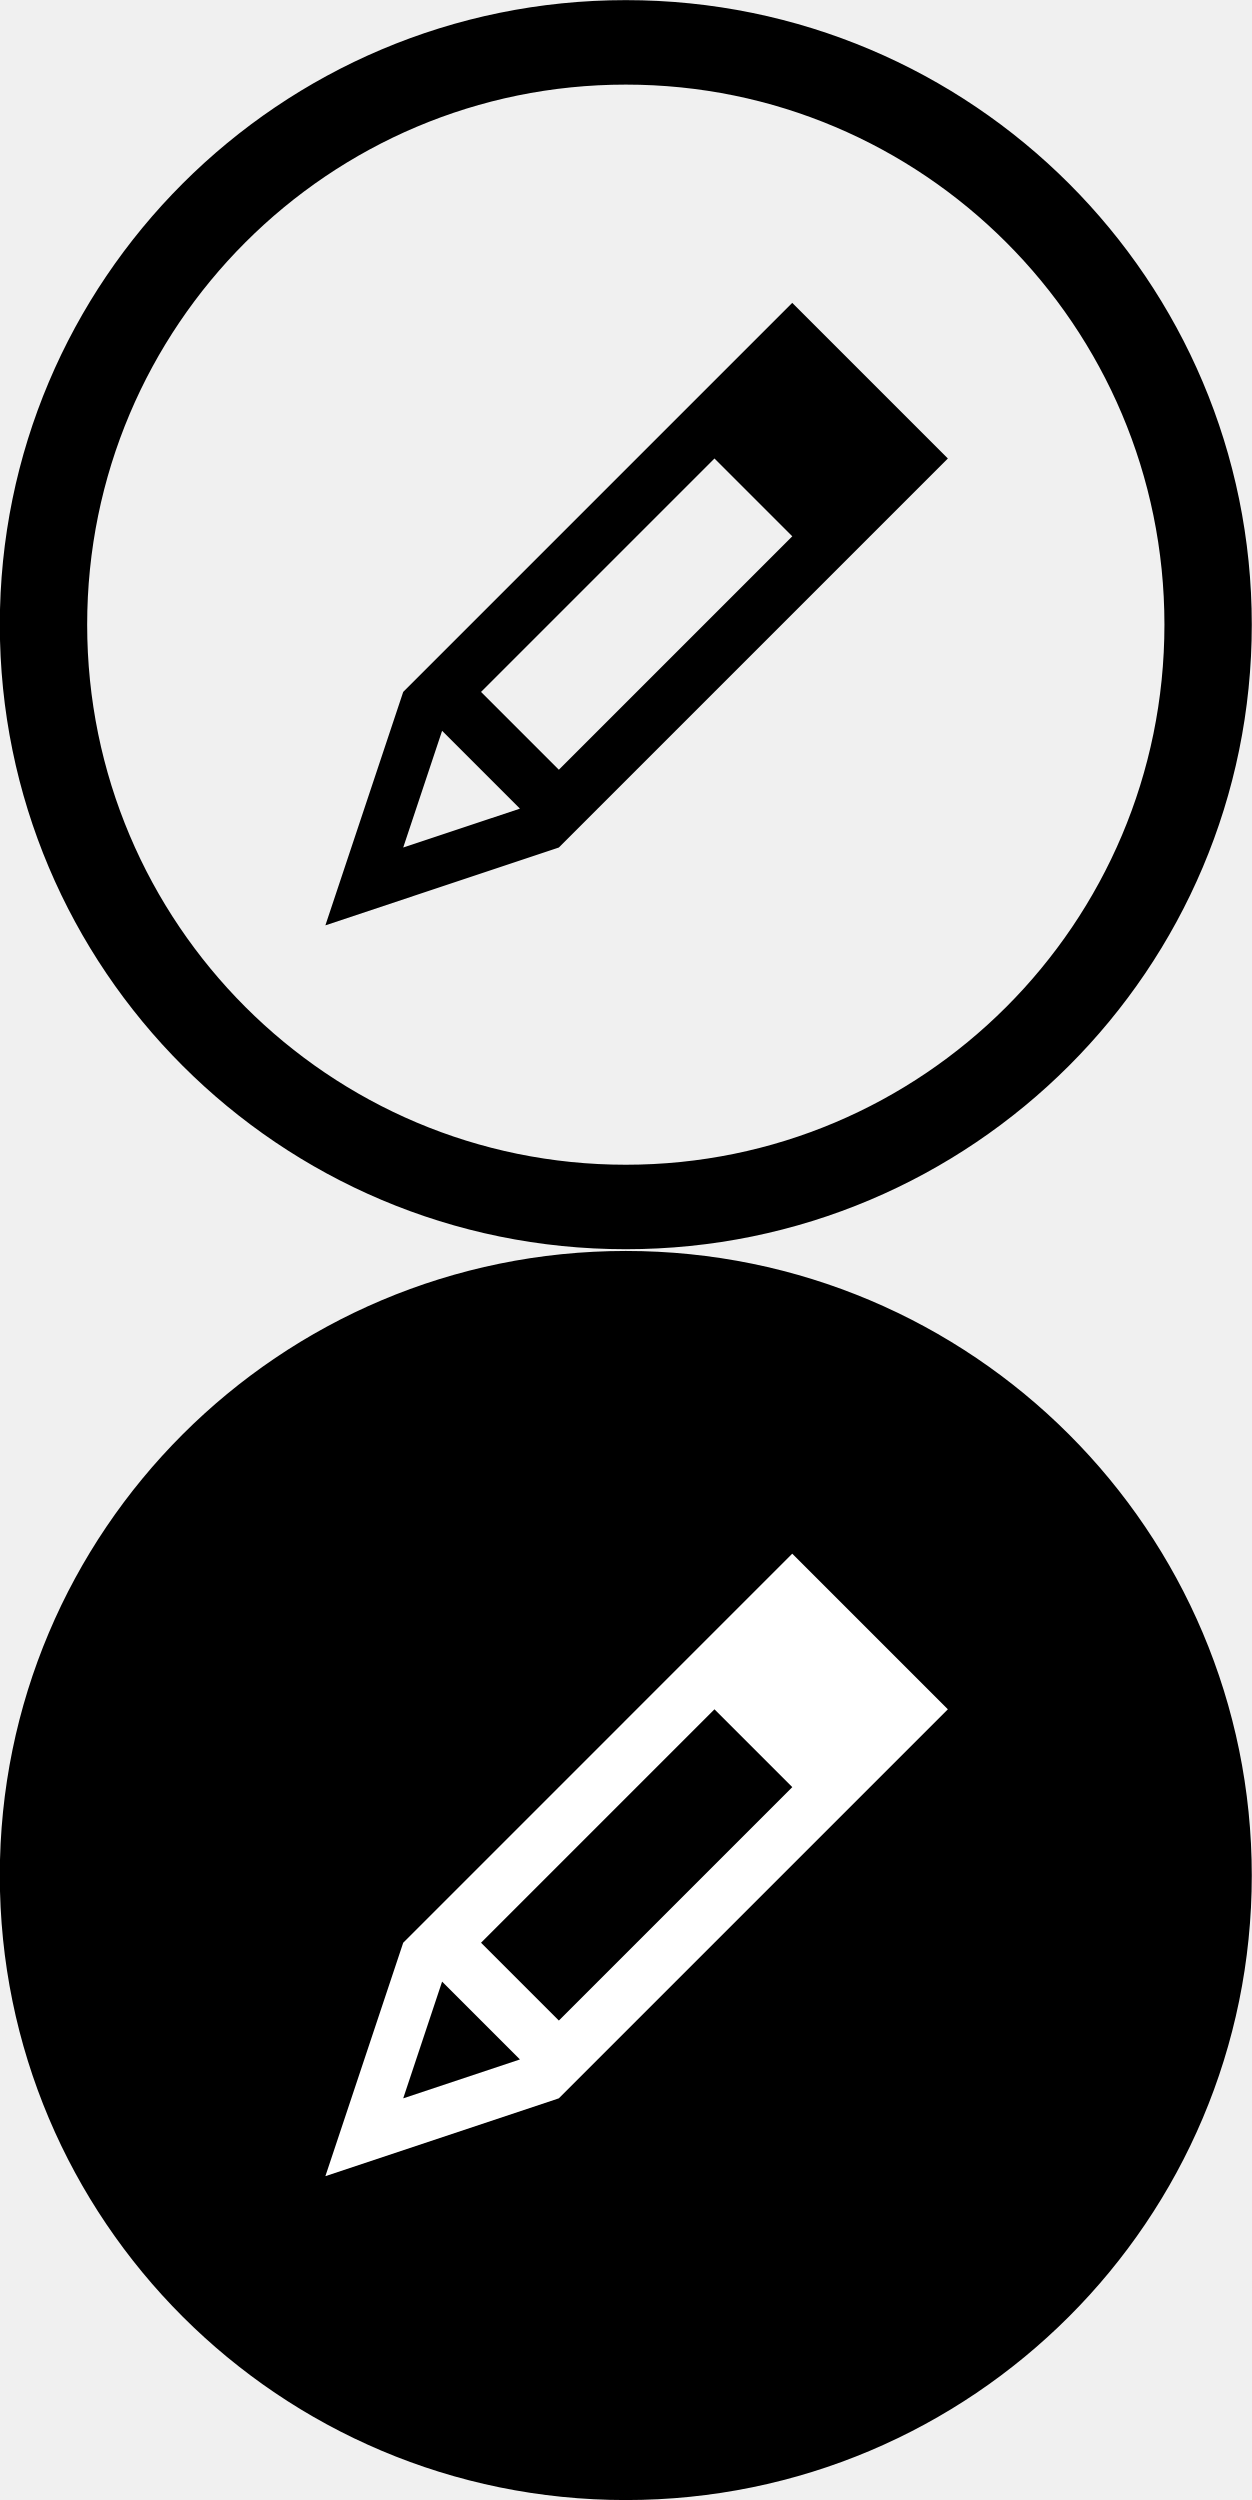
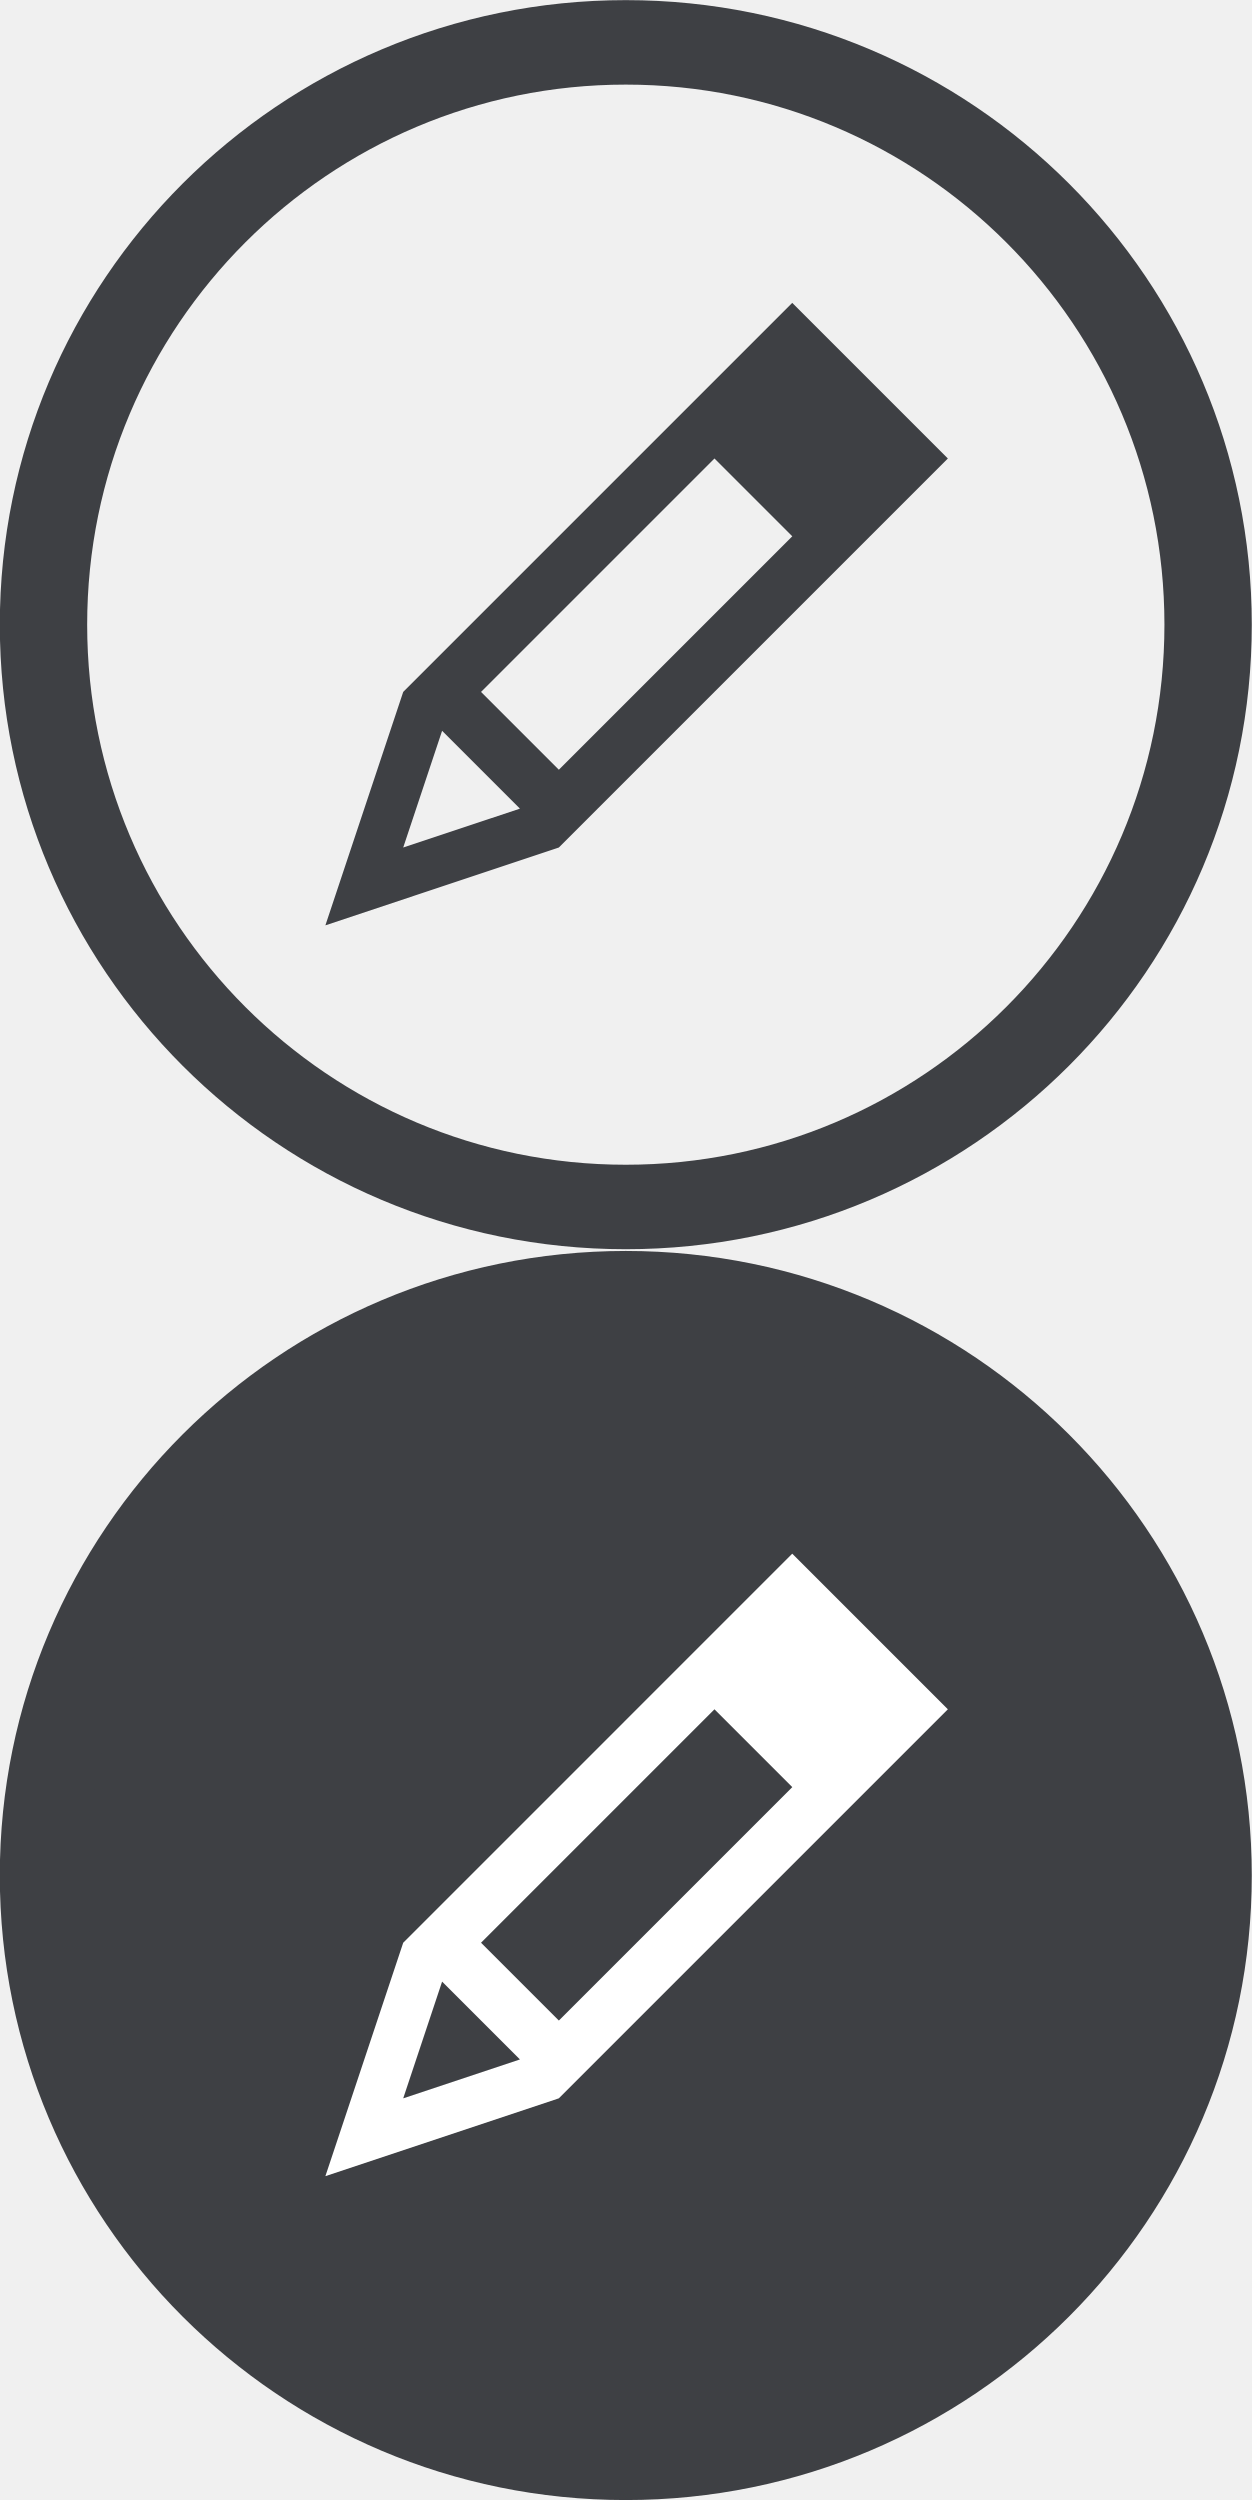
<svg xmlns="http://www.w3.org/2000/svg" version="1.1" id="Layer_1" x="0px" y="0px" width="30.025" height="59.975" viewBox="0 0 30.025 59.975" enable-background="new 0 0 16 16" xml:space="preserve" style="fill:#000000">
  <defs id="defs7" />
-   <g id="g3790">
-     <g id="g3775">
-       <path style="fill:#ffffff;fill-opacity:0;fill-rule:nonzero;stroke:#000000;stroke-width:5.4;stroke-linecap:butt;stroke-linejoin:miter;stroke-miterlimit:4;stroke-opacity:1;stroke-dasharray:none" id="path3786" d="m 36.407,16.678 a 36,37.22 0 1 1 -72,0 36,37.22 0 1 1 72,0 z" transform="matrix(0.3880421,0,0,0.3753233,14.85502,8.726267)" />
-       <path d="m 13.406,20.332 -5.6,1.867 1.867,-5.6 9.333,-9.333 3.733,3.733 -9.333,9.333 z m -3.733,0 2.8,-0.933 -1.867,-1.867 -0.933,2.8 z m 1.867,-3.733 1.867,1.867 5.6,-5.6 -1.867,-1.867 -5.6,5.6 z" id="path3" />
+   <g id="g3774">
+     <g id="g3766">
+       <path style="fill:#ffffff;fill-opacity:0;fill-rule:nonzero;stroke:#3e4044;stroke-width:5.4;stroke-linecap:butt;stroke-linejoin:miter;stroke-miterlimit:4;stroke-opacity:1;stroke-dasharray:none" id="path3786" d="m 36.407,16.678 a 36,37.22 0 1 1 -72,0 36,37.22 0 1 1 72,0 z" transform="matrix(0.3880421,0,0,0.3753233,14.85502,8.726267)" />
+       <path d="m 13.406,20.332 -5.6,1.867 1.867,-5.6 9.333,-9.333 3.733,3.733 -9.333,9.333 z m -3.733,0 2.8,-0.933 -1.867,-1.867 -0.933,2.8 z m 1.867,-3.733 1.867,1.867 5.6,-5.6 -1.867,-1.867 -5.6,5.6 z" id="path3" style="fill:#3e4044;fill-opacity:1" />
    </g>
-     <g id="g3786">
-       <path transform="matrix(0.3880441,0,0,0.3753233,14.85482,38.73376)" d="m 36.407,16.678 a 36,37.22 0 1 1 -72,0 36,37.22 0 1 1 72,0 z" id="path4308" style="fill:#000000;fill-opacity:1;fill-rule:nonzero;stroke:#000000;stroke-width:5.4;stroke-linecap:butt;stroke-linejoin:miter;stroke-miterlimit:4;stroke-opacity:1;stroke-dasharray:none" />
+     <g id="g3770">
+       <path transform="matrix(0.3880441,0,0,0.3753233,14.85482,38.73376)" d="m 36.407,16.678 a 36,37.22 0 1 1 -72,0 36,37.22 0 1 1 72,0 z" id="path4308" style="fill:#3e4044;fill-opacity:1;fill-rule:nonzero;stroke:#3e4044;stroke-width:5.4;stroke-linecap:butt;stroke-linejoin:miter;stroke-miterlimit:4;stroke-opacity:1;stroke-dasharray:none" />
      <path id="path4310" d="m 13.406,50.339 -5.6,1.867 1.867,-5.6 9.333,-9.333 3.733,3.733 -9.333,9.333 z m -3.733,0 2.8,-0.933 -1.867,-1.867 -0.933,2.8 z m 1.867,-3.733 1.867,1.867 5.6,-5.6 -1.867,-1.867 -5.6,5.6 z" style="fill:#ffffff;fill-opacity:1" />
    </g>
  </g>
</svg>
